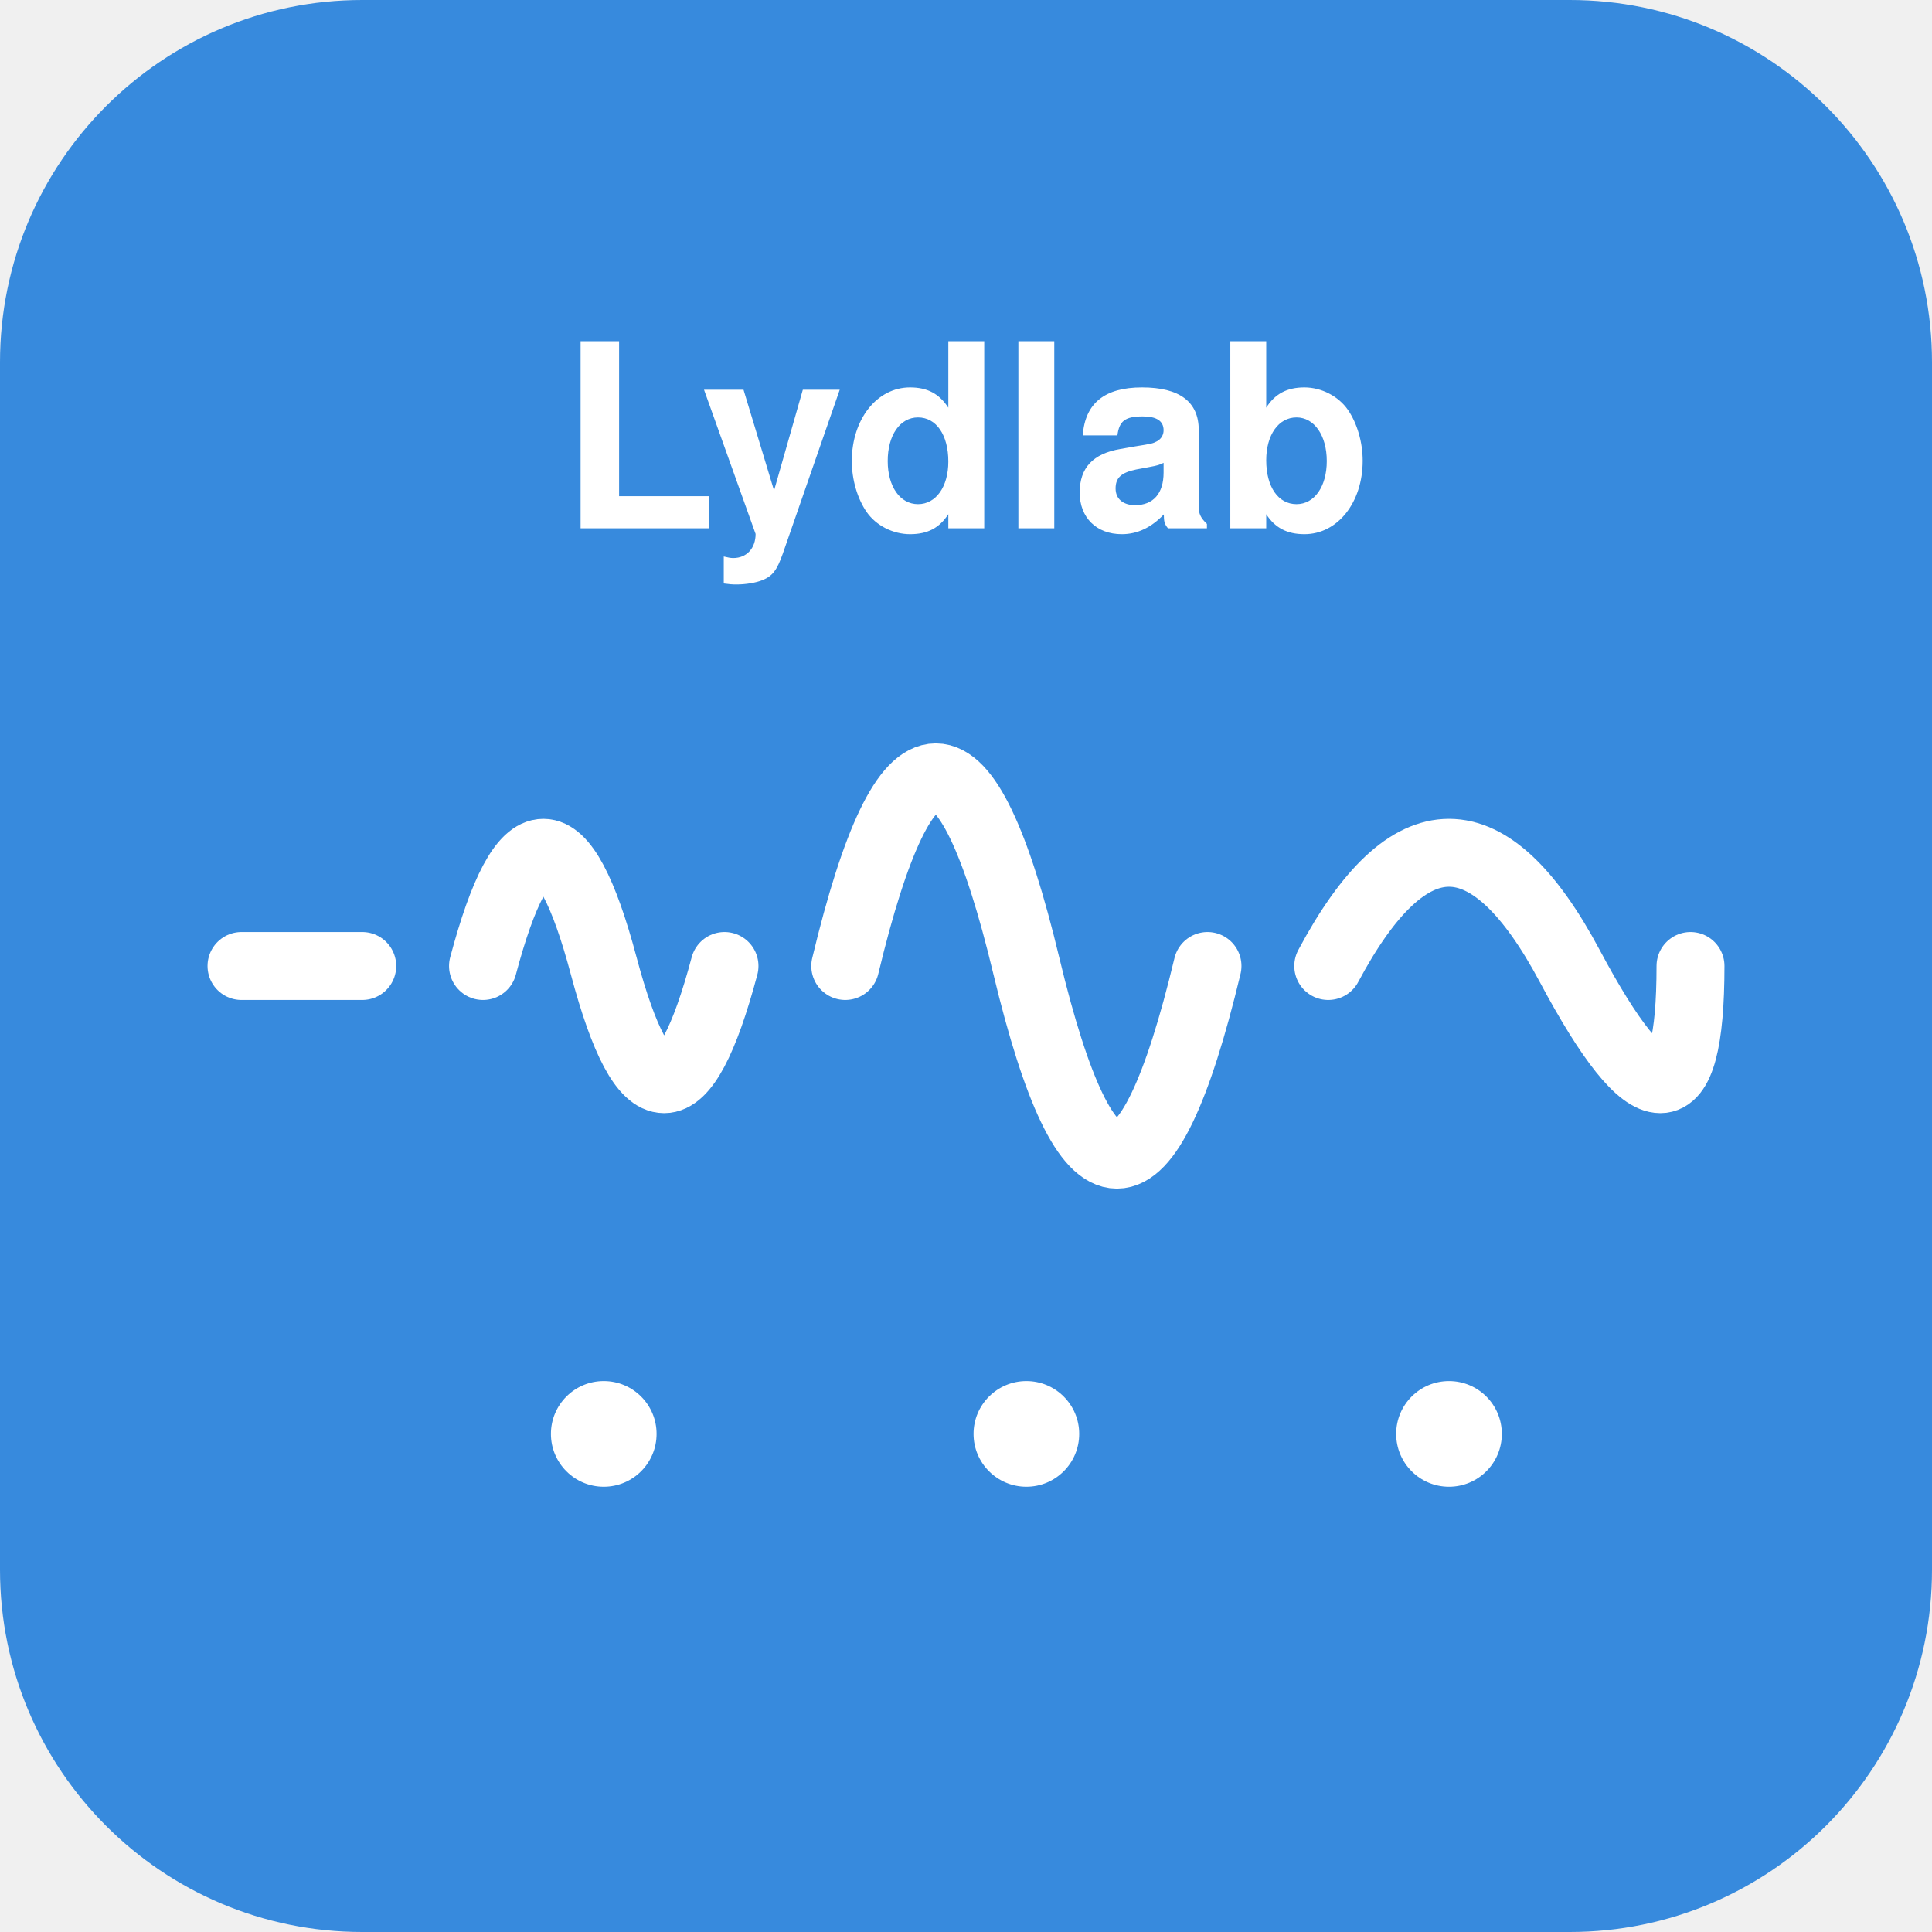
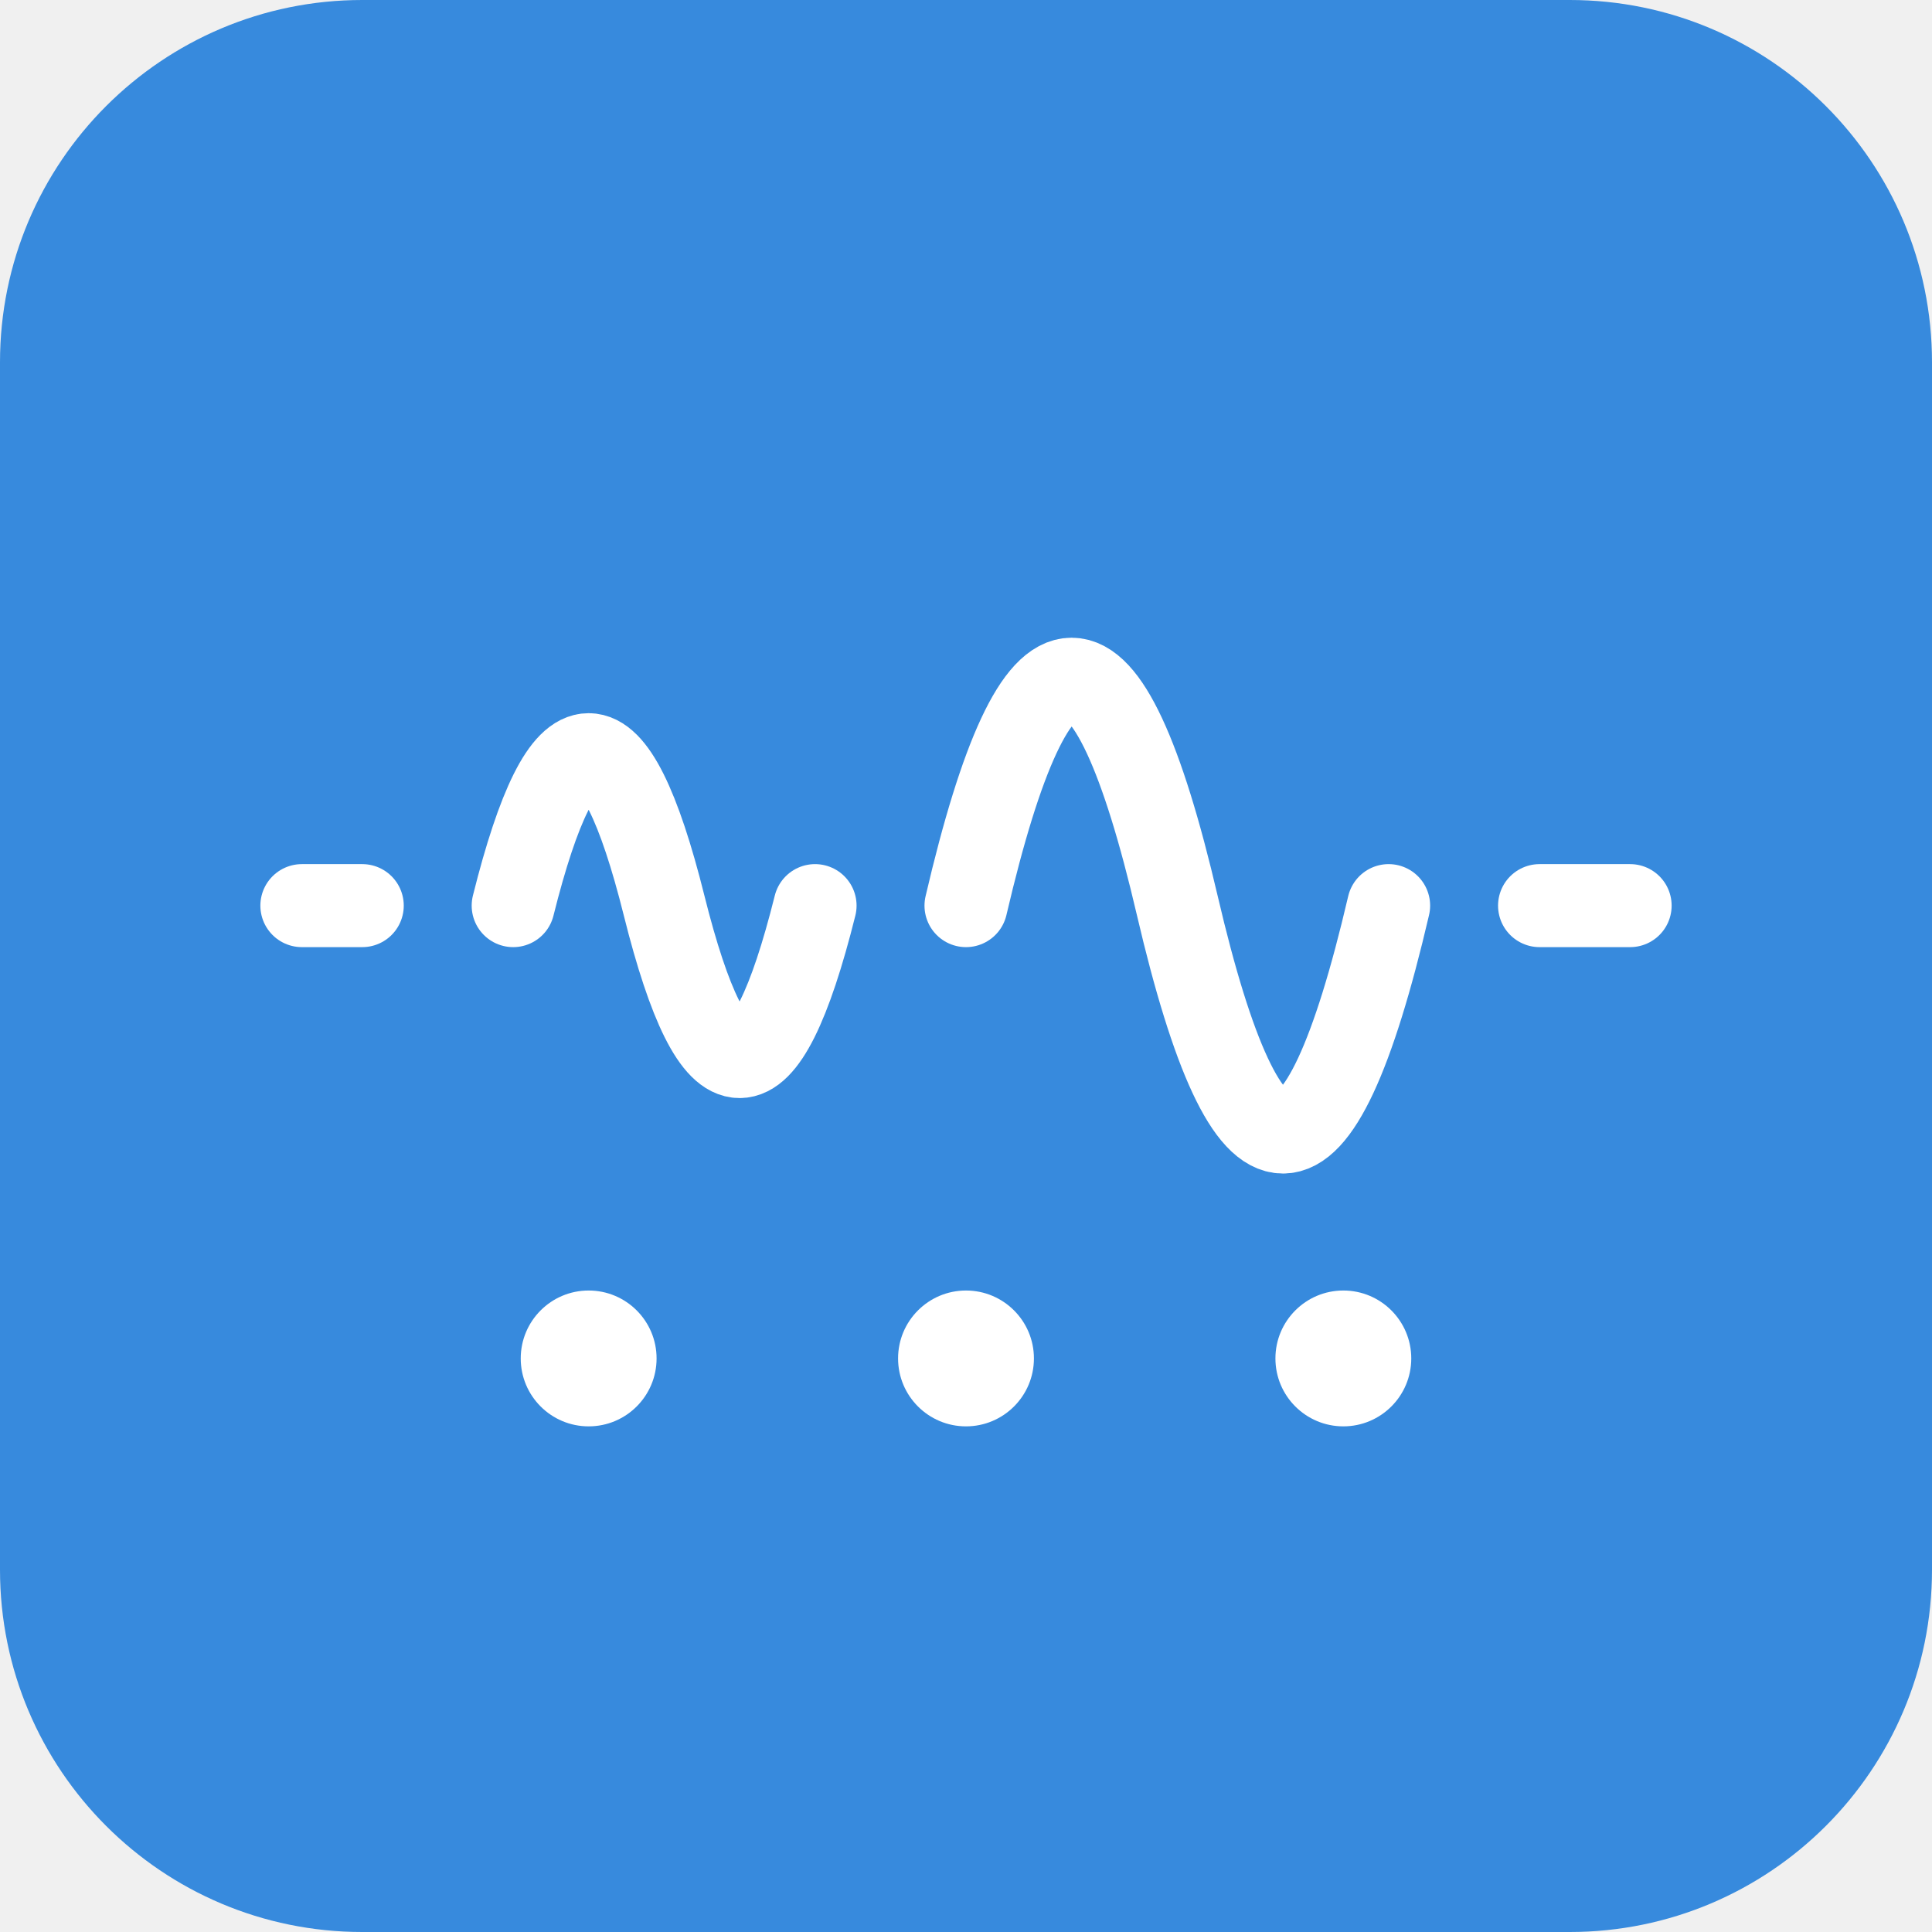
<svg xmlns="http://www.w3.org/2000/svg" viewBox="0 0 512 512">
  <rect width="512" height="512" rx="96" fill="#378ADD" />
-   <g stroke="#ffffff" stroke-width="18" stroke-linecap="round" fill="none">
-     <path d="M 64 256 Q 96 256 96 256" />
-     <path d="M 128 256 Q 144 196 160 256 T 192 256" />
-     <path d="M 224 256 Q 248 156 272 256 T 320 256" />
-     <path d="M 352 256 Q 384 196 416 256 T 448 256" />
+   <g stroke="#ffffff" stroke-width="22" stroke-linecap="round" fill="none">
+     <path d="M 80 240 Q 96 240 96 240" />
+     <path d="M 136 240 Q 156 160 176 240 T 216 240" />
+     <path d="M 256 240 Q 284 120 312 240 T 368 240" />
+     <path d="M 408 240 Q 424 240 432 240" />
  </g>
-   <circle cx="160" cy="380" r="14" fill="#ffffff" />
-   <circle cx="272" cy="380" r="14" fill="#ffffff" />
-   <circle cx="384" cy="380" r="14" fill="#ffffff" />
-   <g fill="#ffffff">
-     <text x="256" y="140" font-family="Helvetica, Arial, sans-serif" font-size="68" font-weight="bold" text-anchor="middle">Lydlab</text>
-   </g>
+   <circle cx="156" cy="360" r="18" fill="#ffffff" />
+   <circle cx="256" cy="360" r="18" fill="#ffffff" />
+   <circle cx="356" cy="360" r="18" fill="#ffffff" />
</svg>
